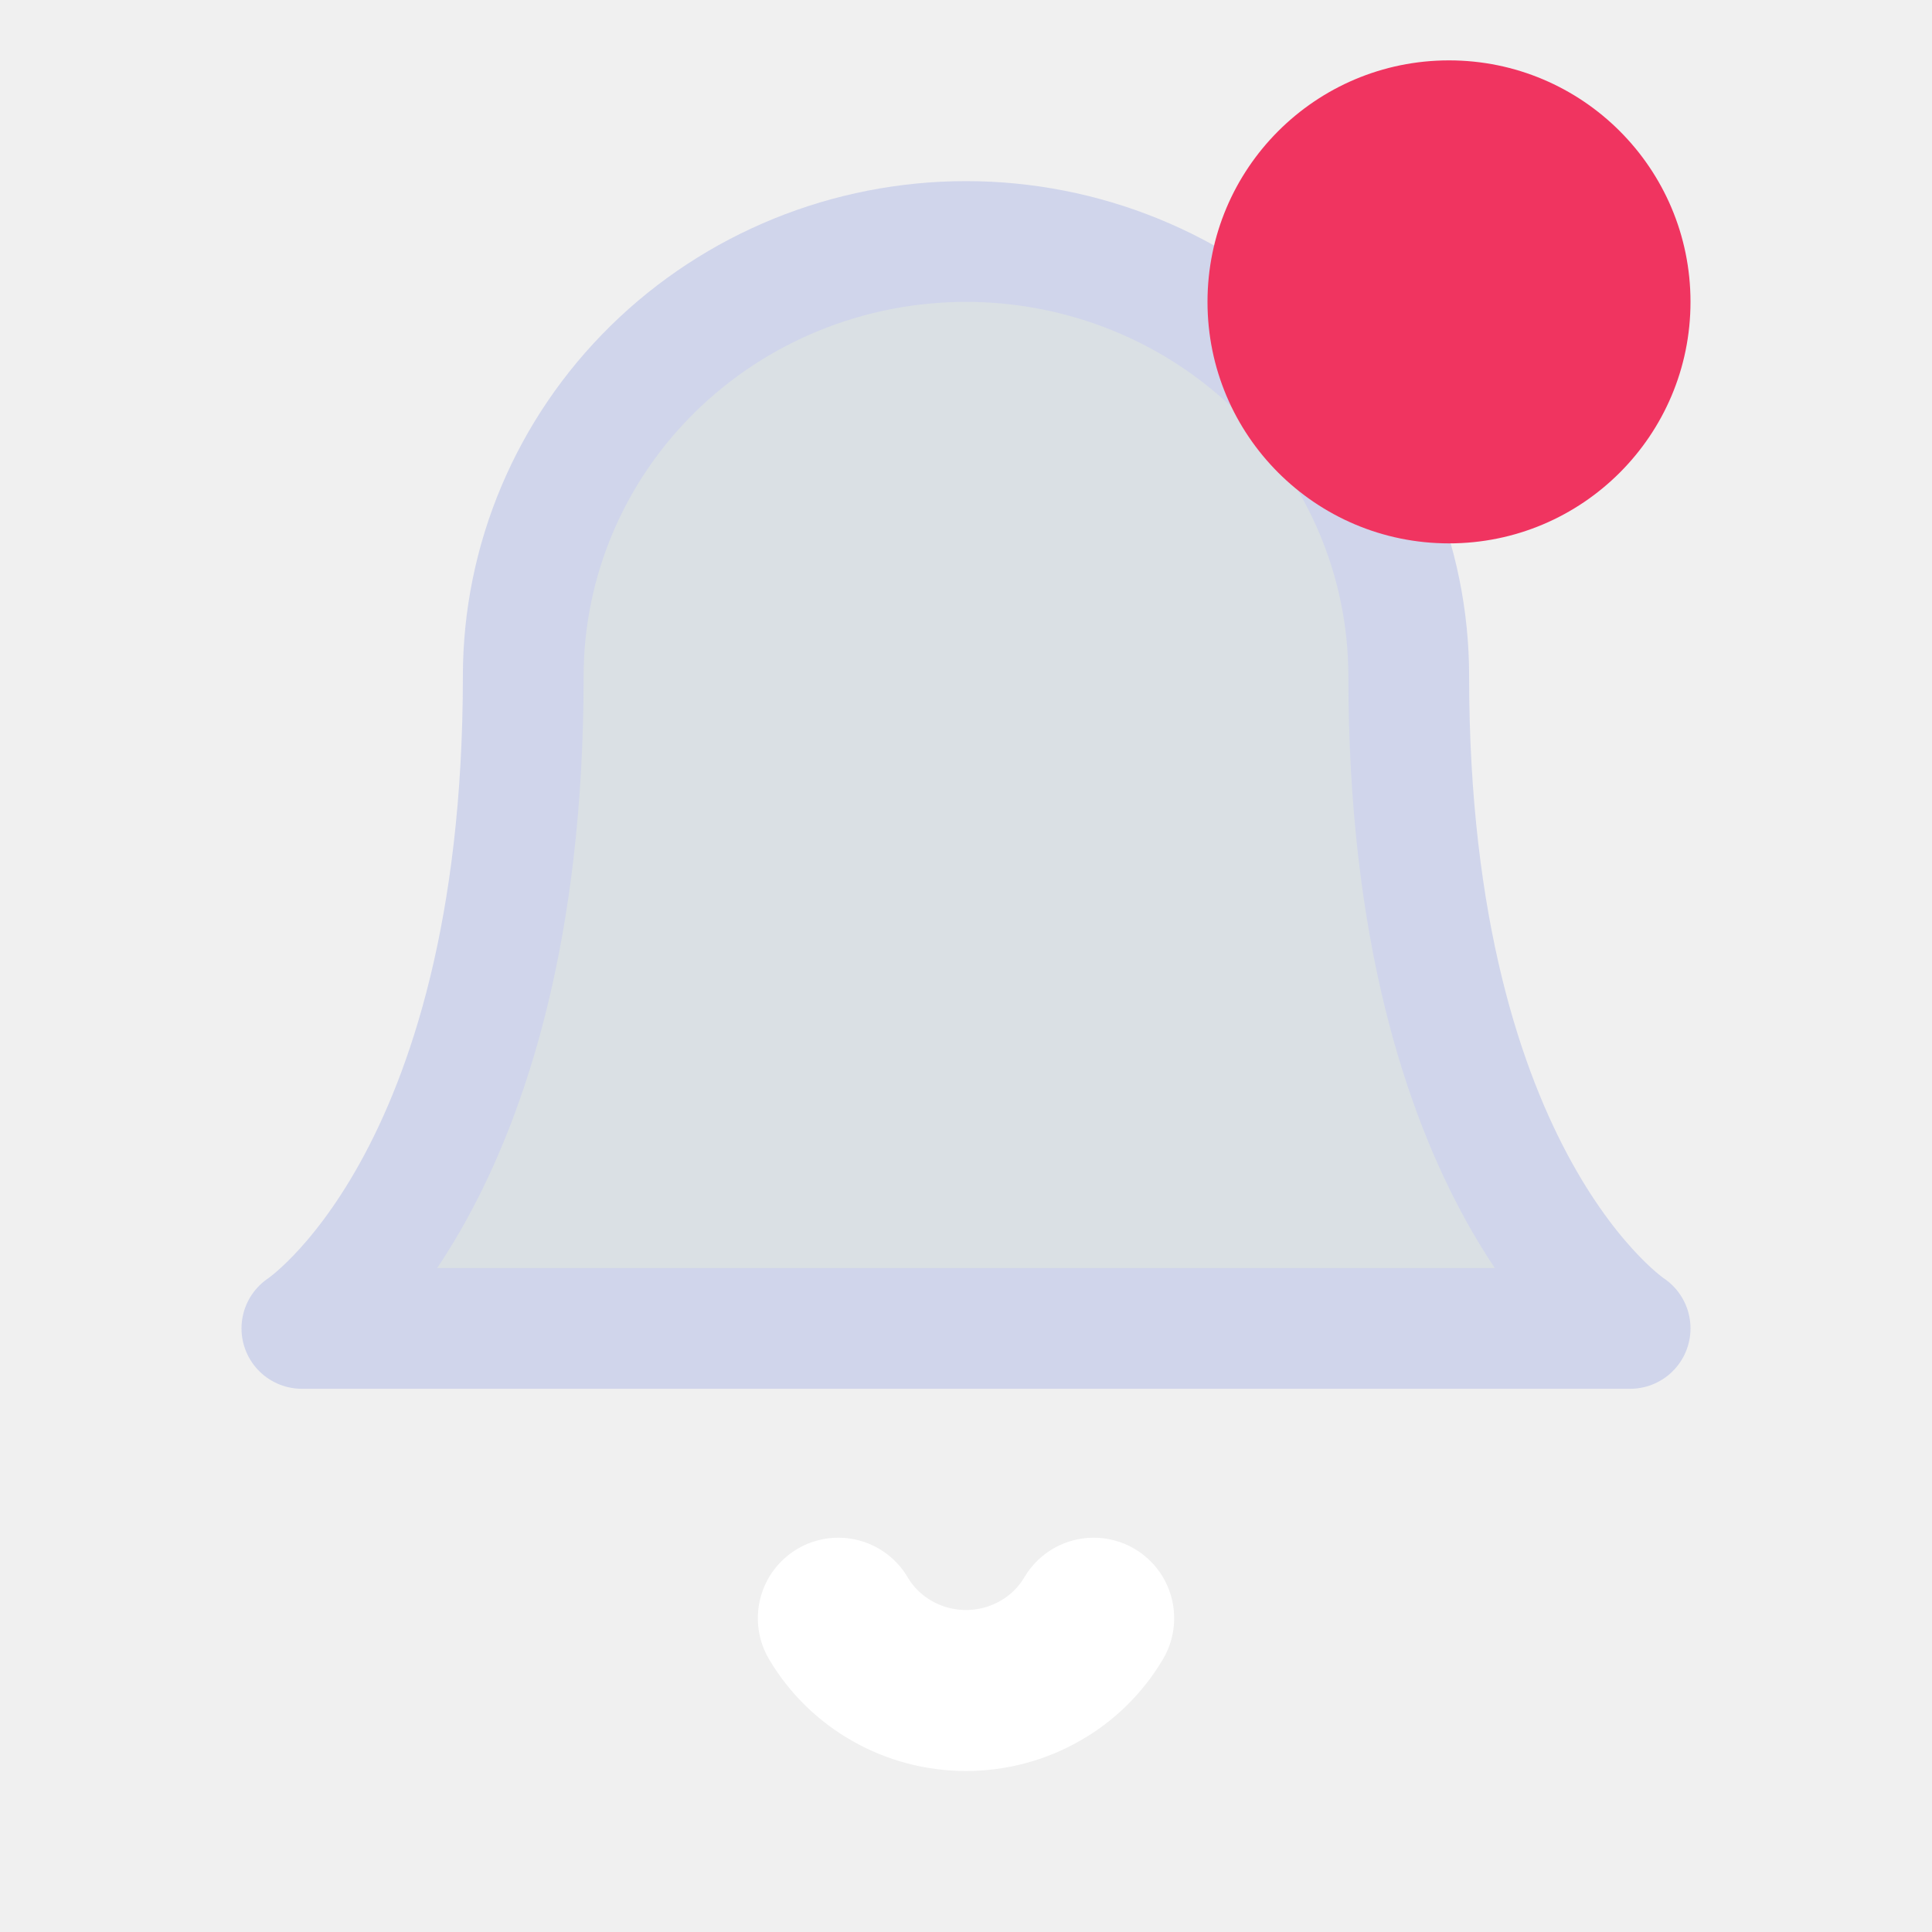
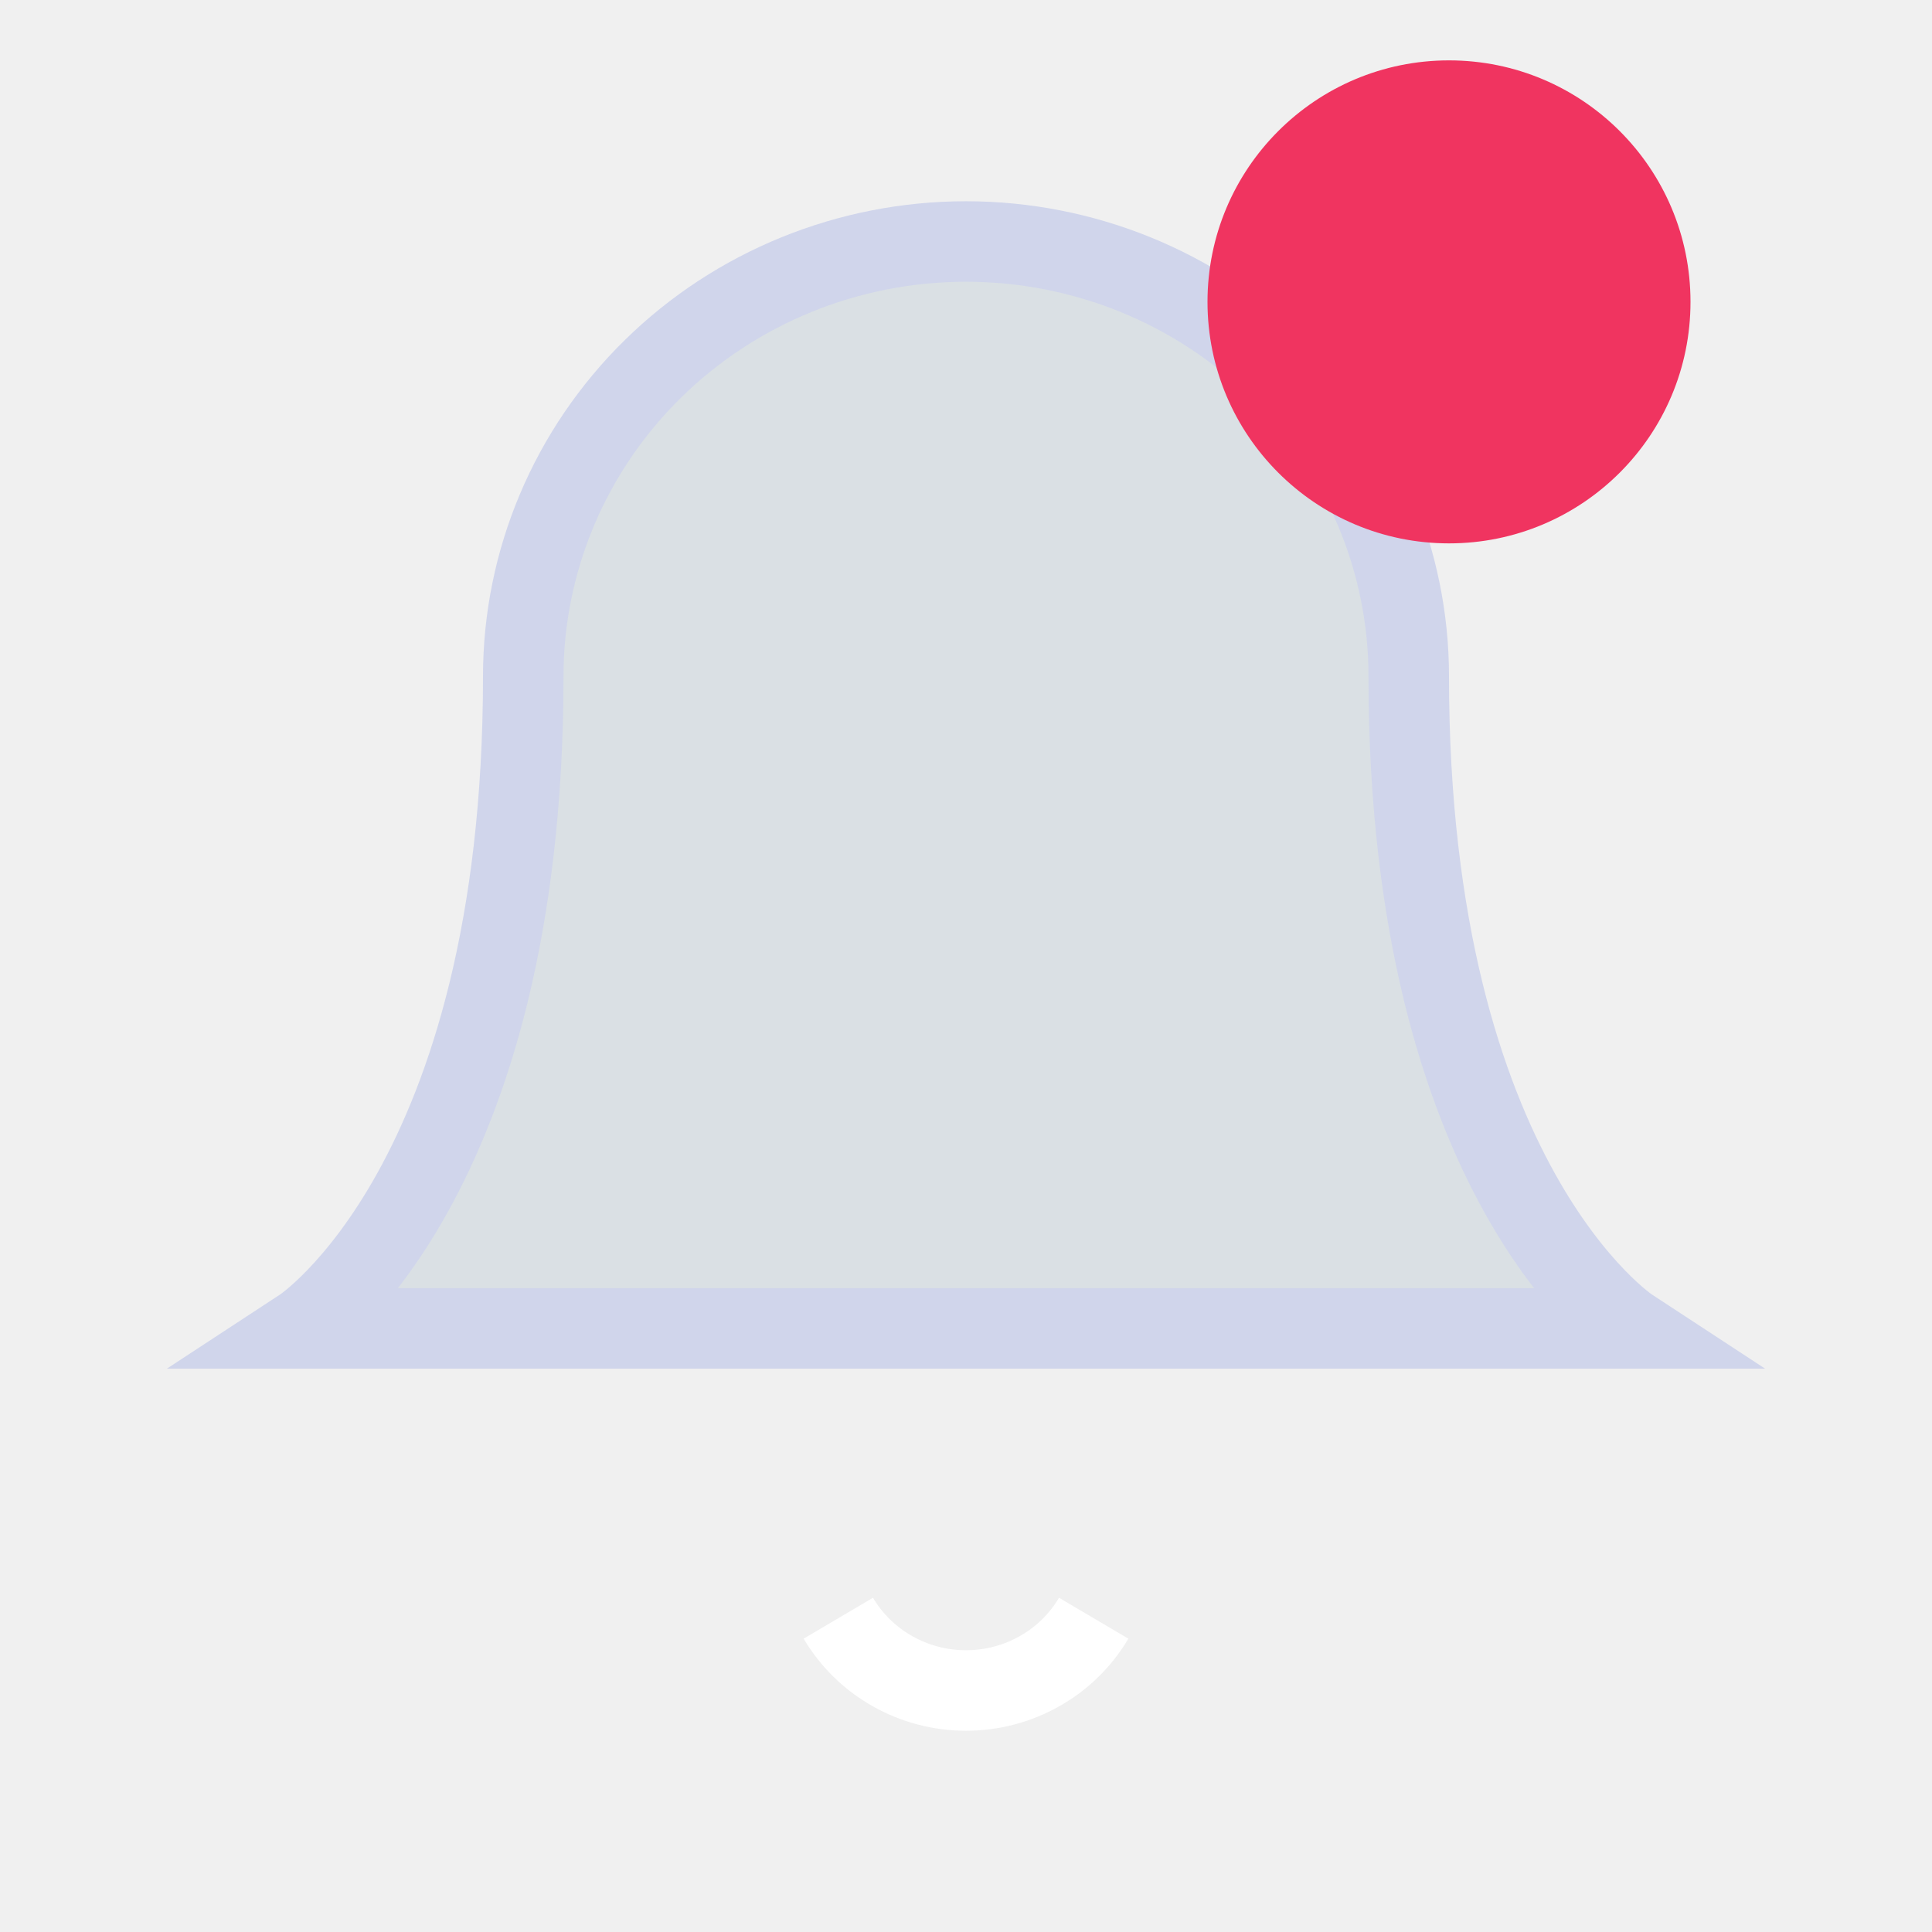
<svg xmlns="http://www.w3.org/2000/svg" width="24" height="24" viewBox="0 0 24 24" fill="none">
-   <path d="M17.5 8.401C17.5 6.969 16.921 5.595 15.889 4.582C14.858 3.569 13.459 3 12 3C10.541 3 9.142 3.569 8.111 4.582C7.079 5.595 6.5 6.969 6.5 8.401C6.5 14.702 3.75 16.502 3.75 16.502H20.25C20.25 16.502 17.5 14.702 17.5 8.401Z" fill="#DAE0E4" stroke="#D0D5EB" stroke-width="1.5" stroke-linecap="round" stroke-linejoin="round" />
-   <path d="M13.586 20.102C13.425 20.375 13.194 20.602 12.915 20.759C12.637 20.917 12.321 21 12 21C11.679 21 11.363 20.917 11.085 20.759C10.807 20.602 10.575 20.375 10.414 20.102" stroke="white" stroke-width="2" stroke-linecap="round" stroke-linejoin="round" />
+   <path d="M17.5 8.401C17.5 6.969 16.921 5.595 15.889 4.582C14.858 3.569 13.459 3 12 3C10.541 3 9.142 3.569 8.111 4.582C7.079 5.595 6.5 6.969 6.5 8.401C6.5 14.702 3.75 16.502 3.75 16.502H20.25C20.25 16.502 17.5 14.702 17.5 8.401Z" fill="#DAE0E4" stroke="#D0D5EB" strokeWidth="1.5" strokeLinecap="round" strokeLinejoin="round" />
+   <path d="M13.586 20.102C13.425 20.375 13.194 20.602 12.915 20.759C12.637 20.917 12.321 21 12 21C11.679 21 11.363 20.917 11.085 20.759C10.807 20.602 10.575 20.375 10.414 20.102" stroke="white" strokeWidth="2" strokeLinecap="round" strokeLinejoin="round" />
  <circle cx="18" cy="3.75" r="3" fill="#F03460" />
</svg>
